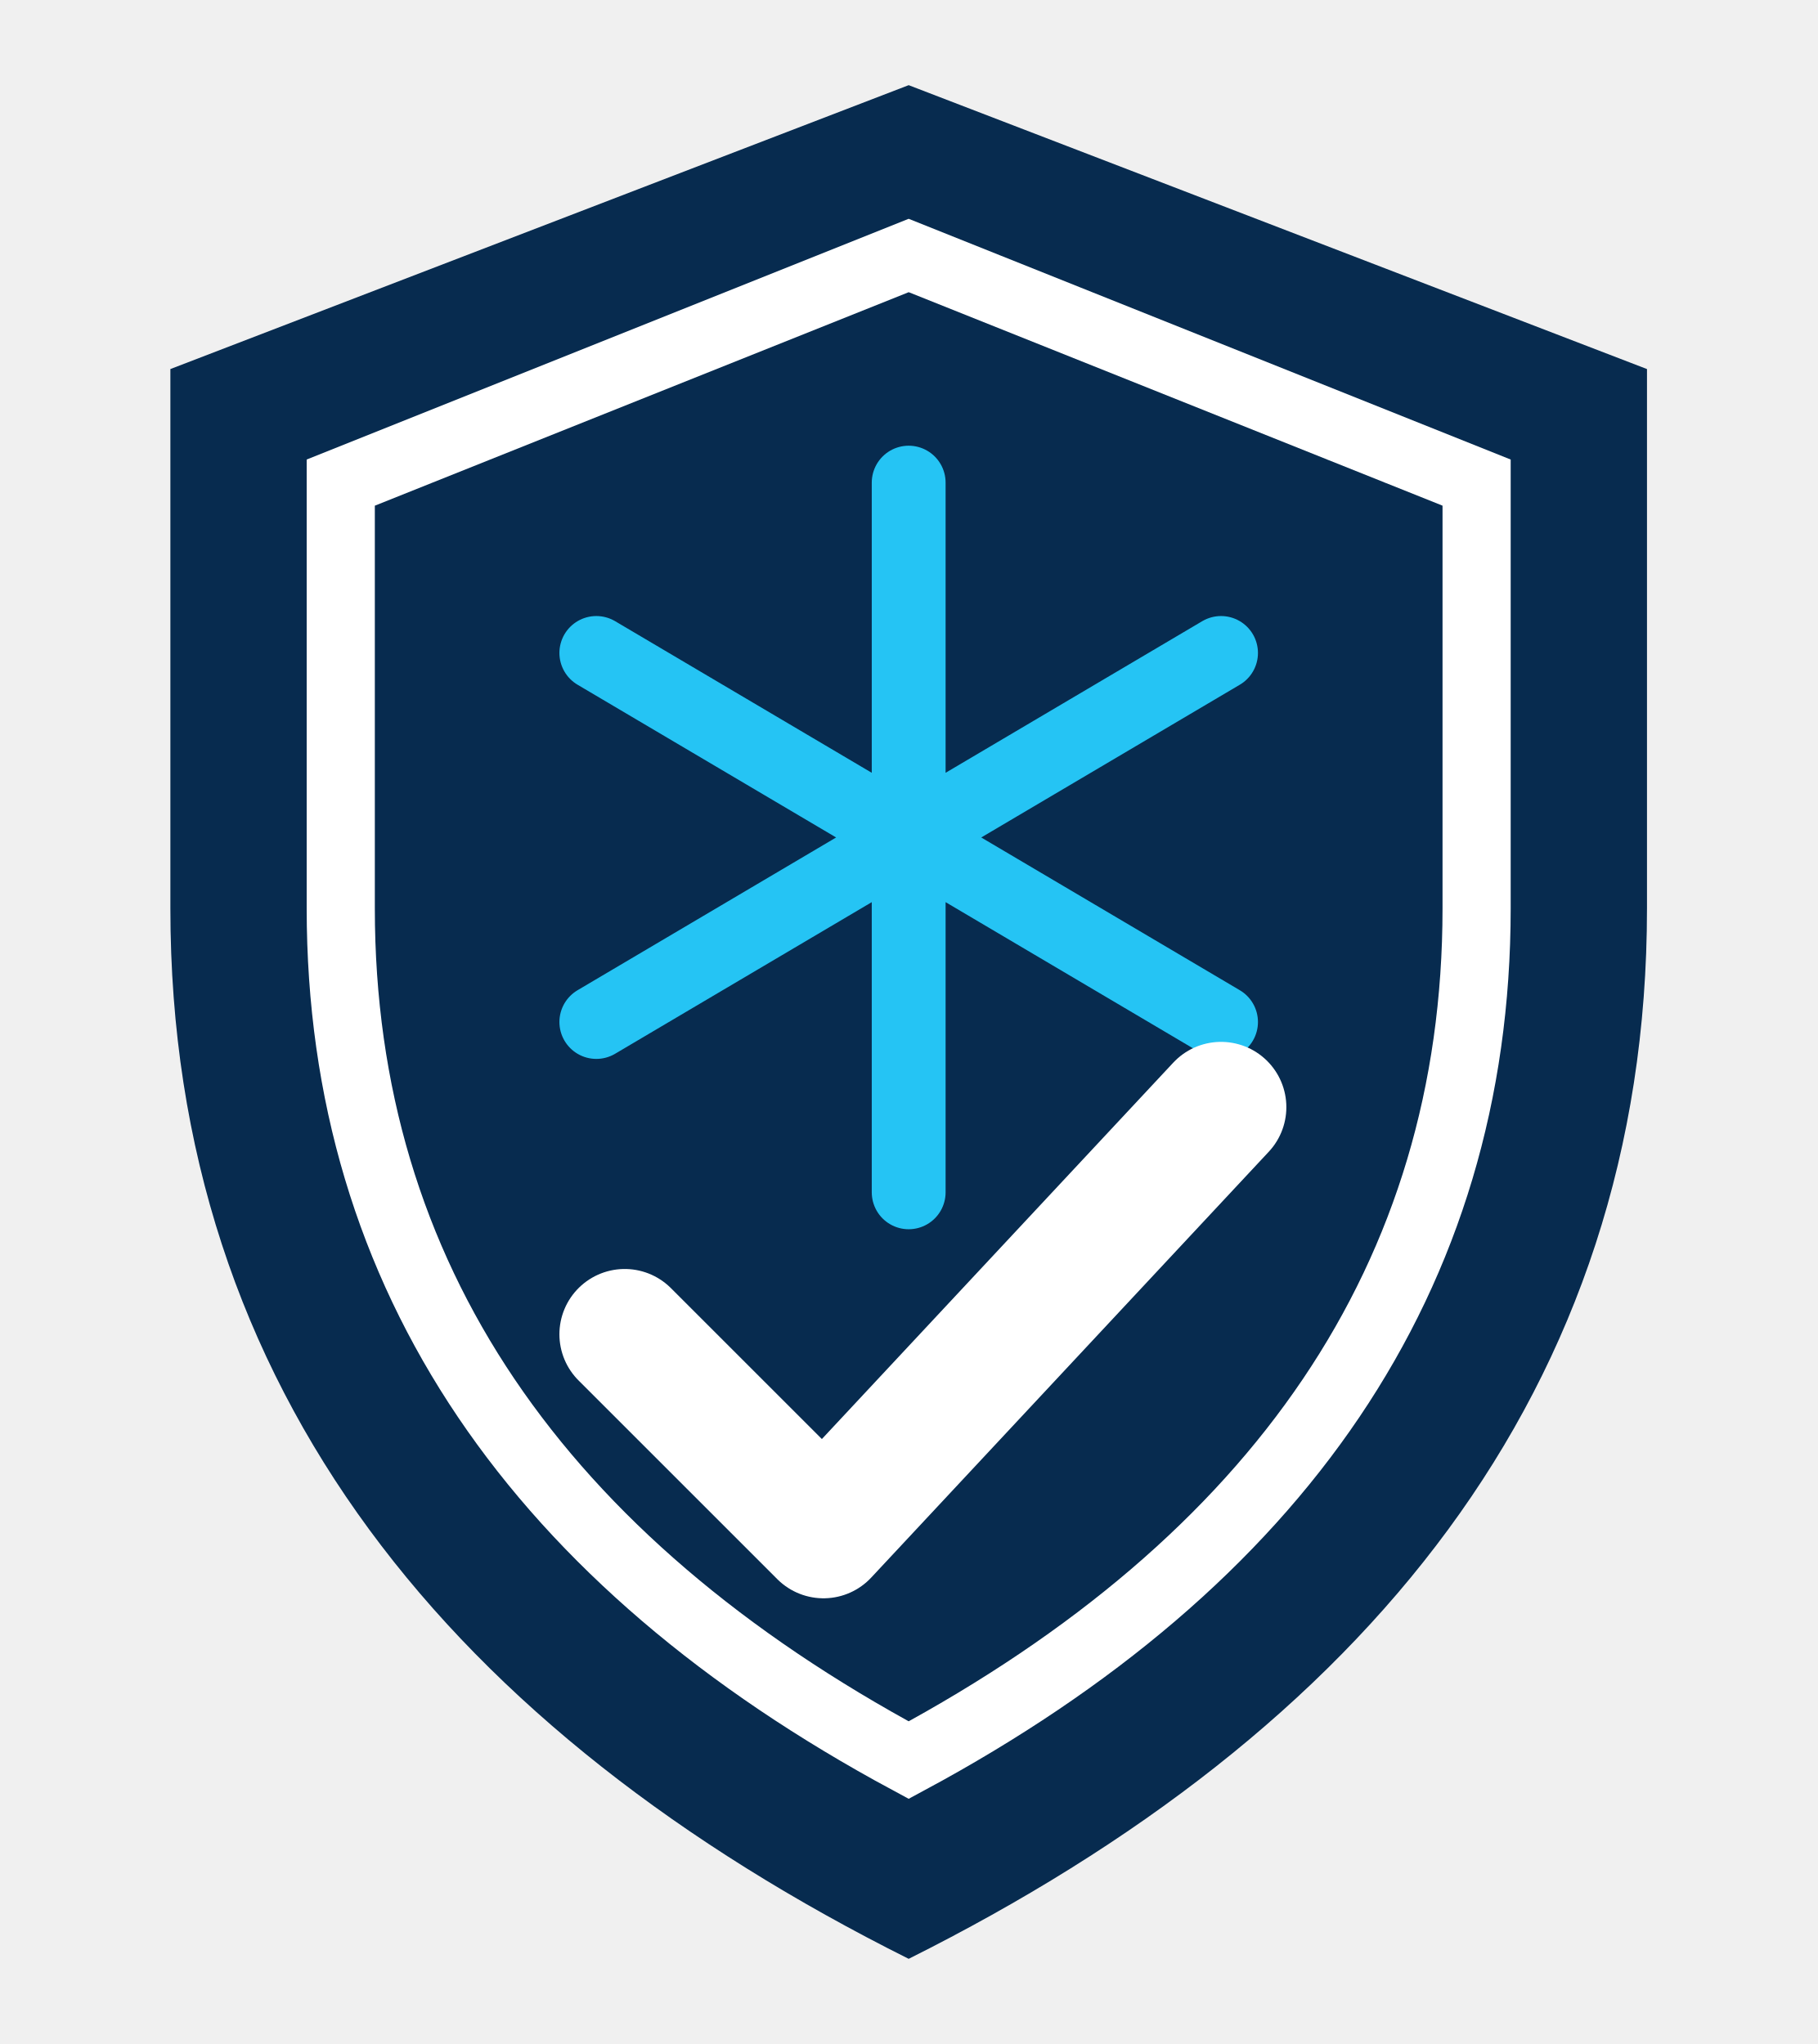
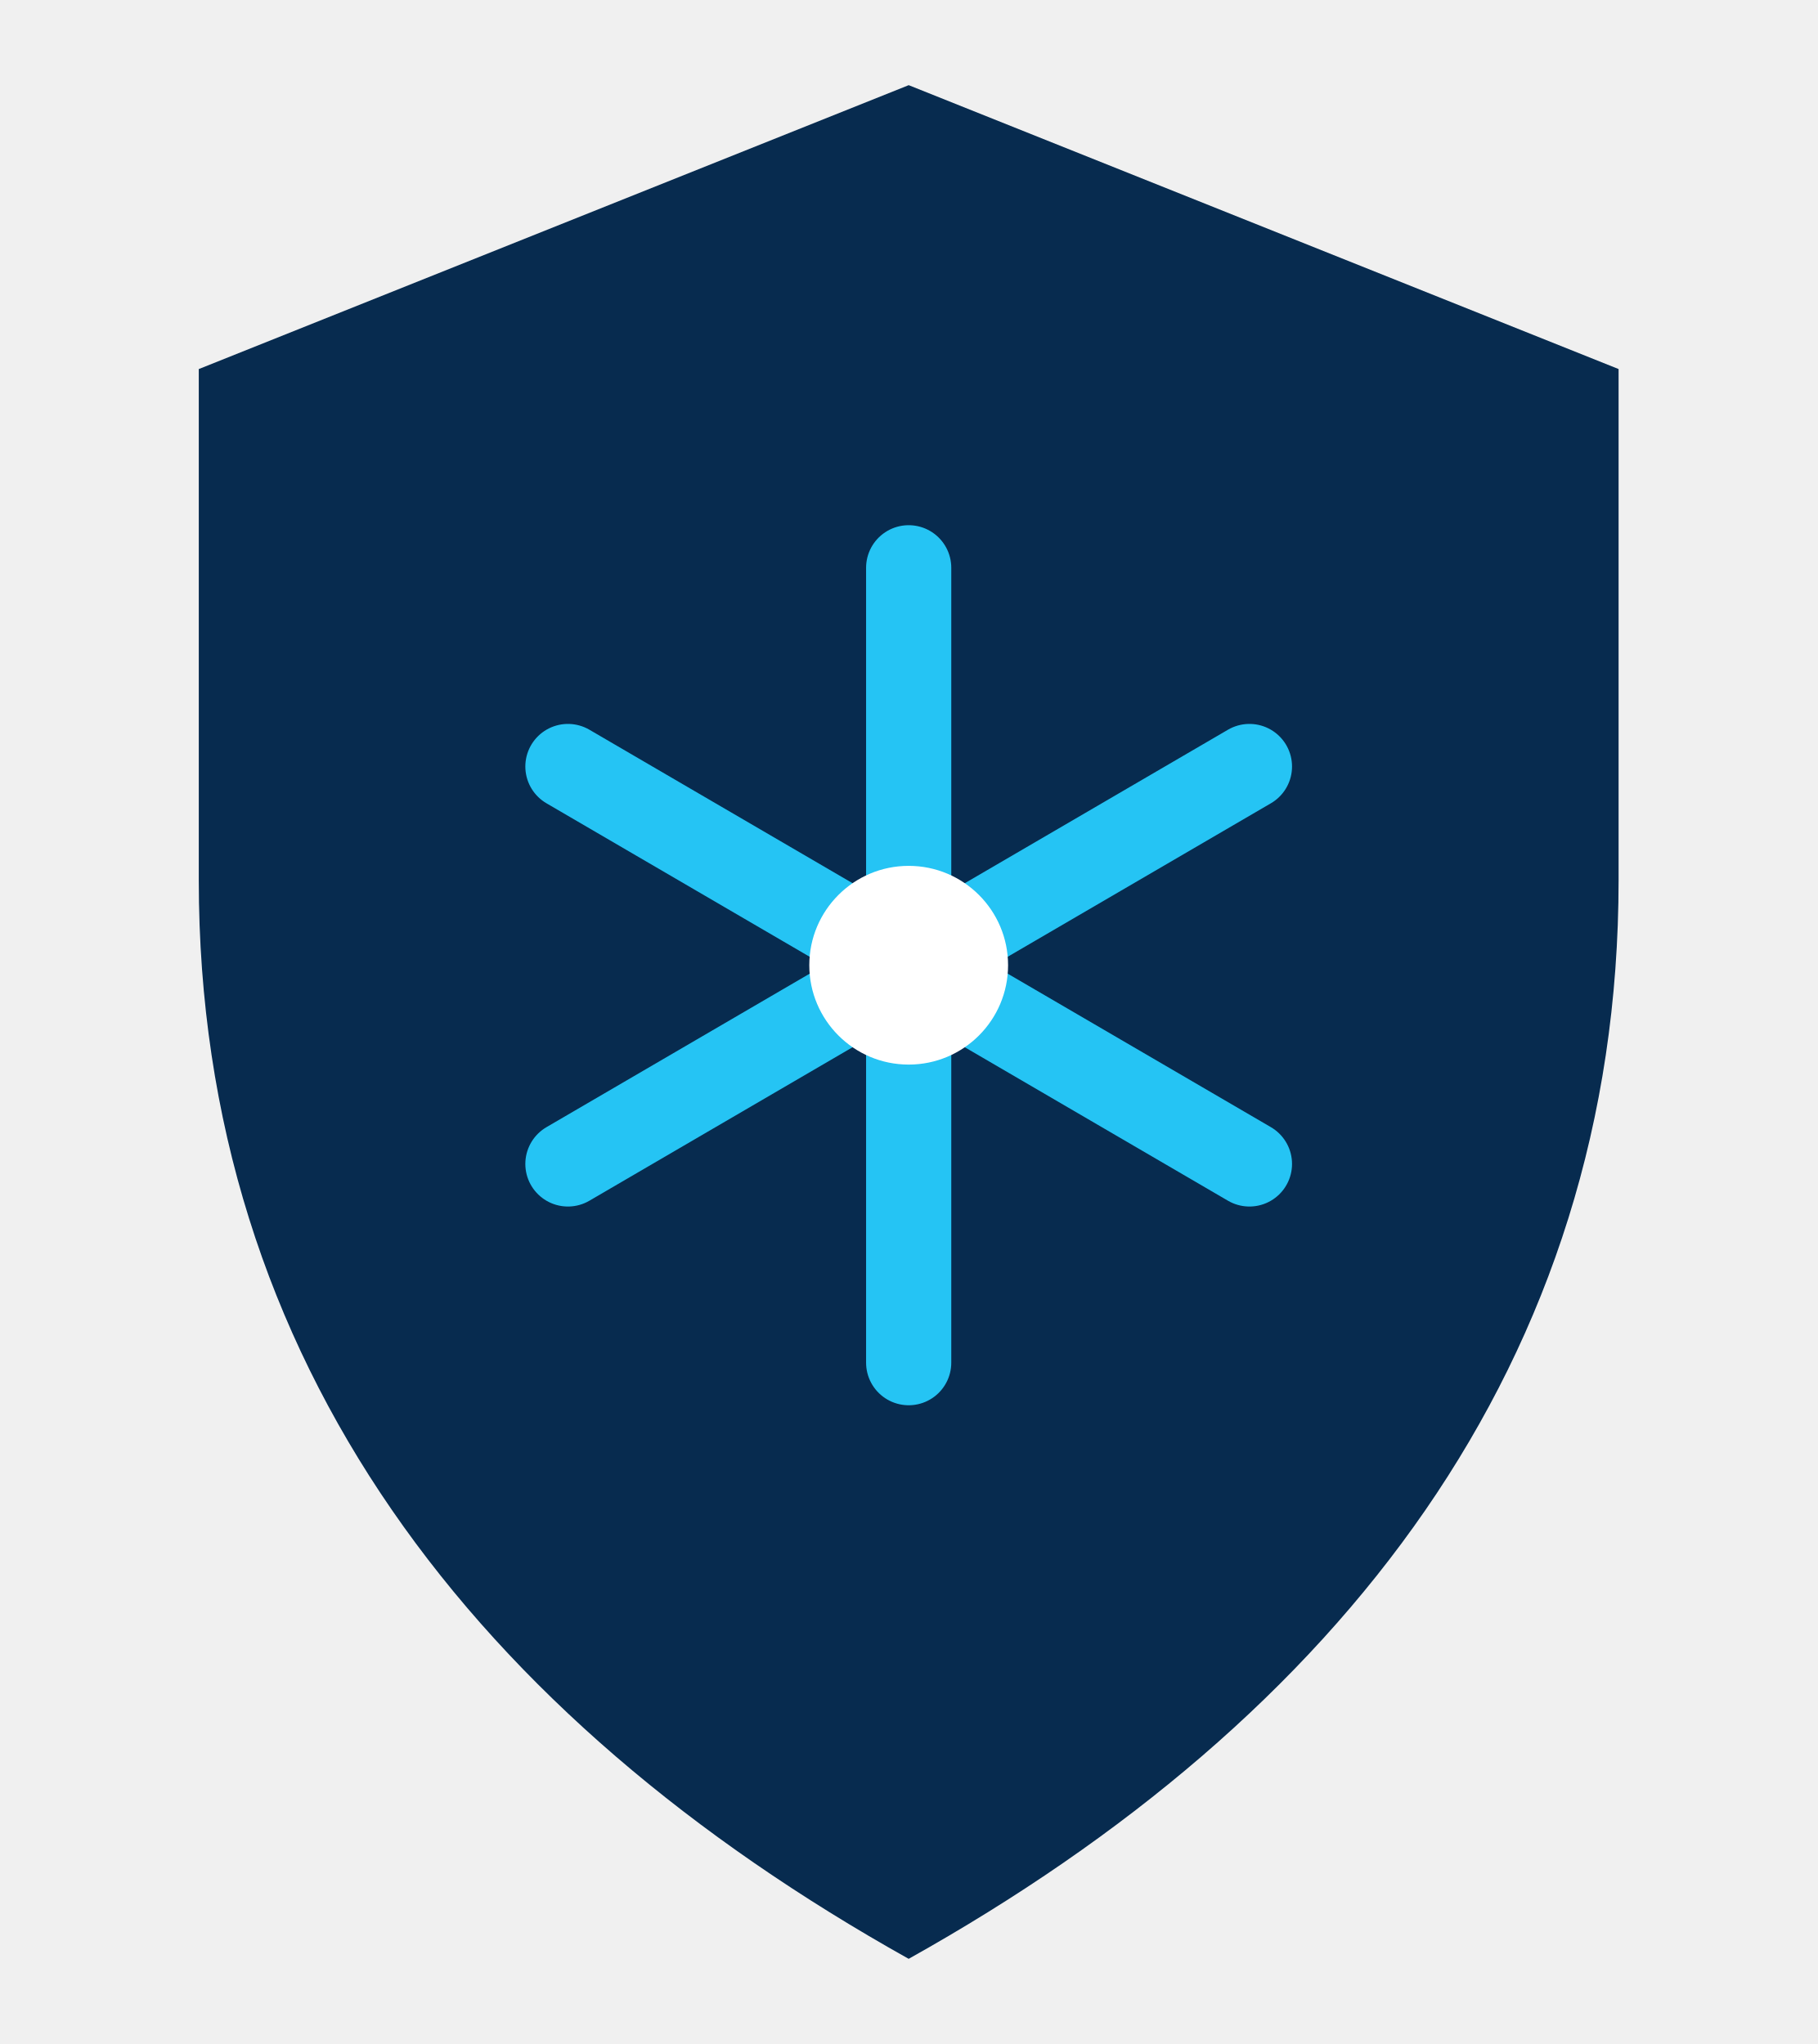
<svg xmlns="http://www.w3.org/2000/svg" viewBox="0 0 64 72">
-   <path d="M32 3 58 13v19c0 17-10 29-26 37C16 61 6 49 6 32V13L32 3Z" fill="#072B4F" />
-   <path d="M32 9 52 17v15c0 13-7 23-20 30-13-7-20-17-20-30V17L32 9Z" fill="none" stroke="#fff" stroke-width="2.4" />
-   <g stroke="#25C4F4" stroke-width="2.6" stroke-linecap="round">
-     <path d="M32 17v25M21 23l22 13M21 36l22-13" />
+   <path d="M32 3 57 13v18c0 17-9.8 29.5-25 38C16.8 60.5 7 48 7 31V13L32 3Z" fill="#072B4F" />
+   <g stroke="#25C4F4" stroke-width="3" stroke-linecap="round">
+     <path d="M32 20v28M20 27l24 14M20 41l24-14" />
  </g>
-   <path d="m22 47 7 7 14-15" fill="none" stroke="#fff" stroke-width="4.6" stroke-linecap="round" stroke-linejoin="round" />
+   <circle cx="32" cy="34" r="3.5" fill="#fff" />
</svg>
